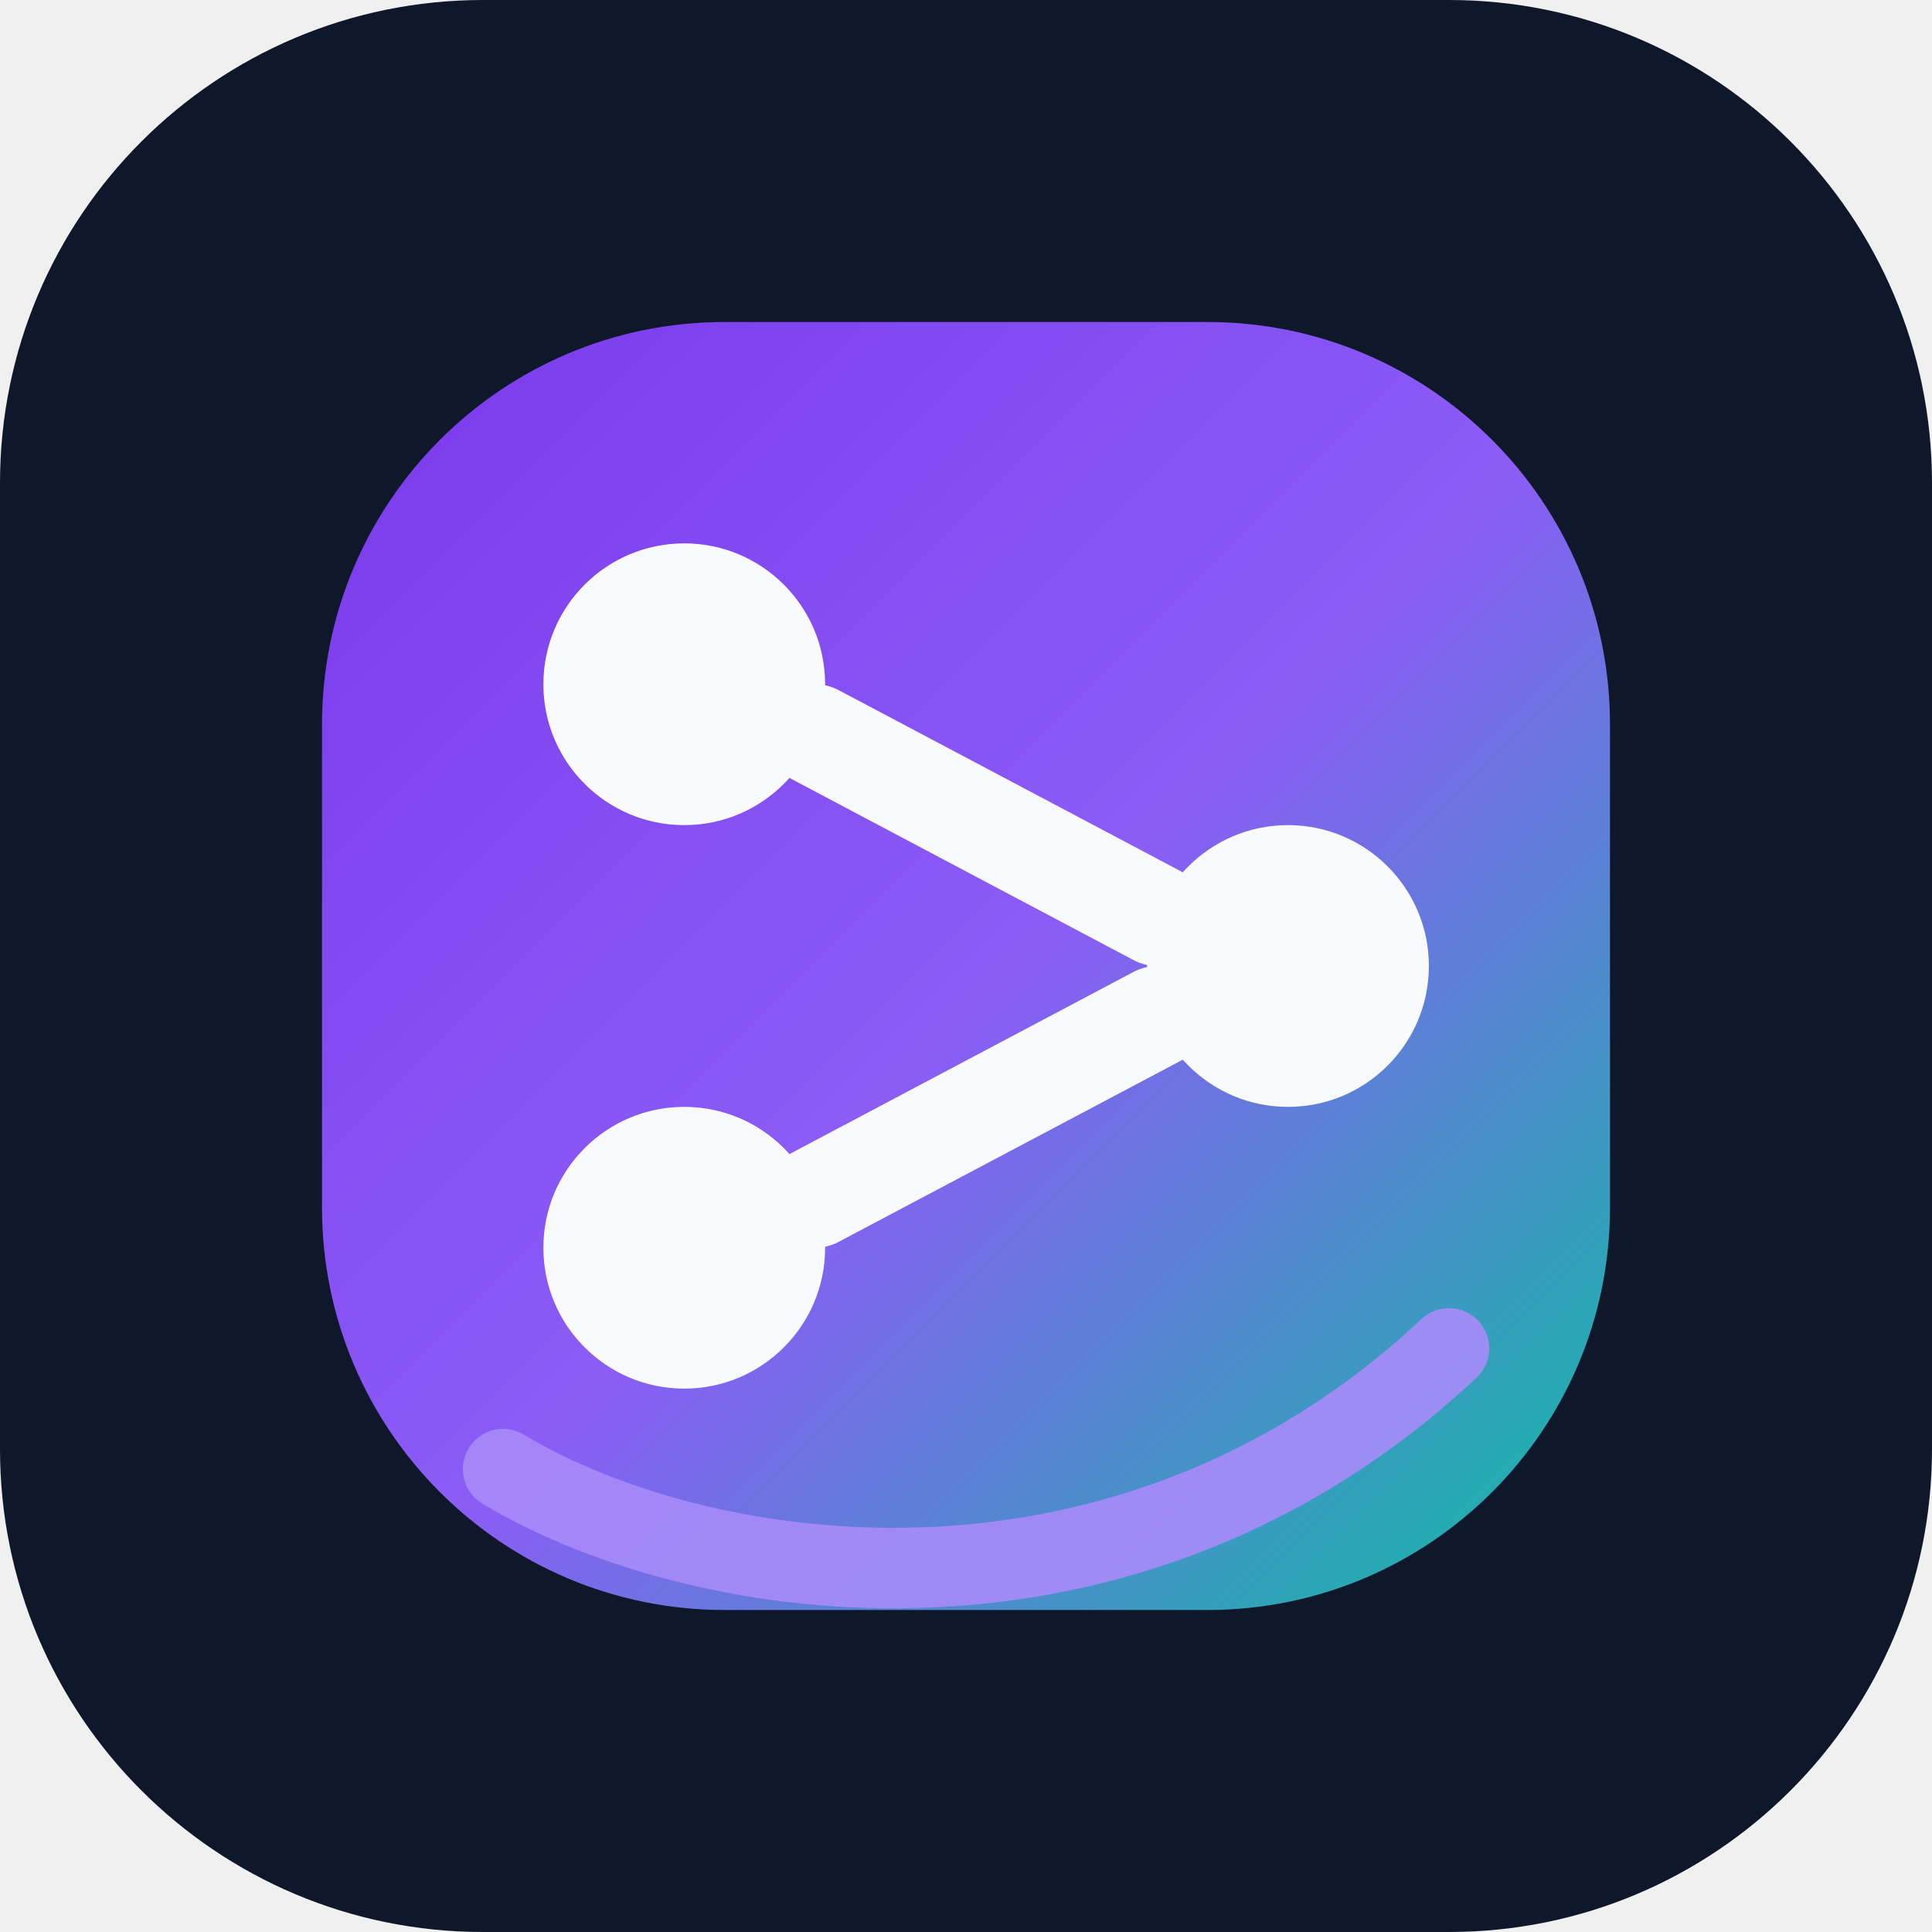
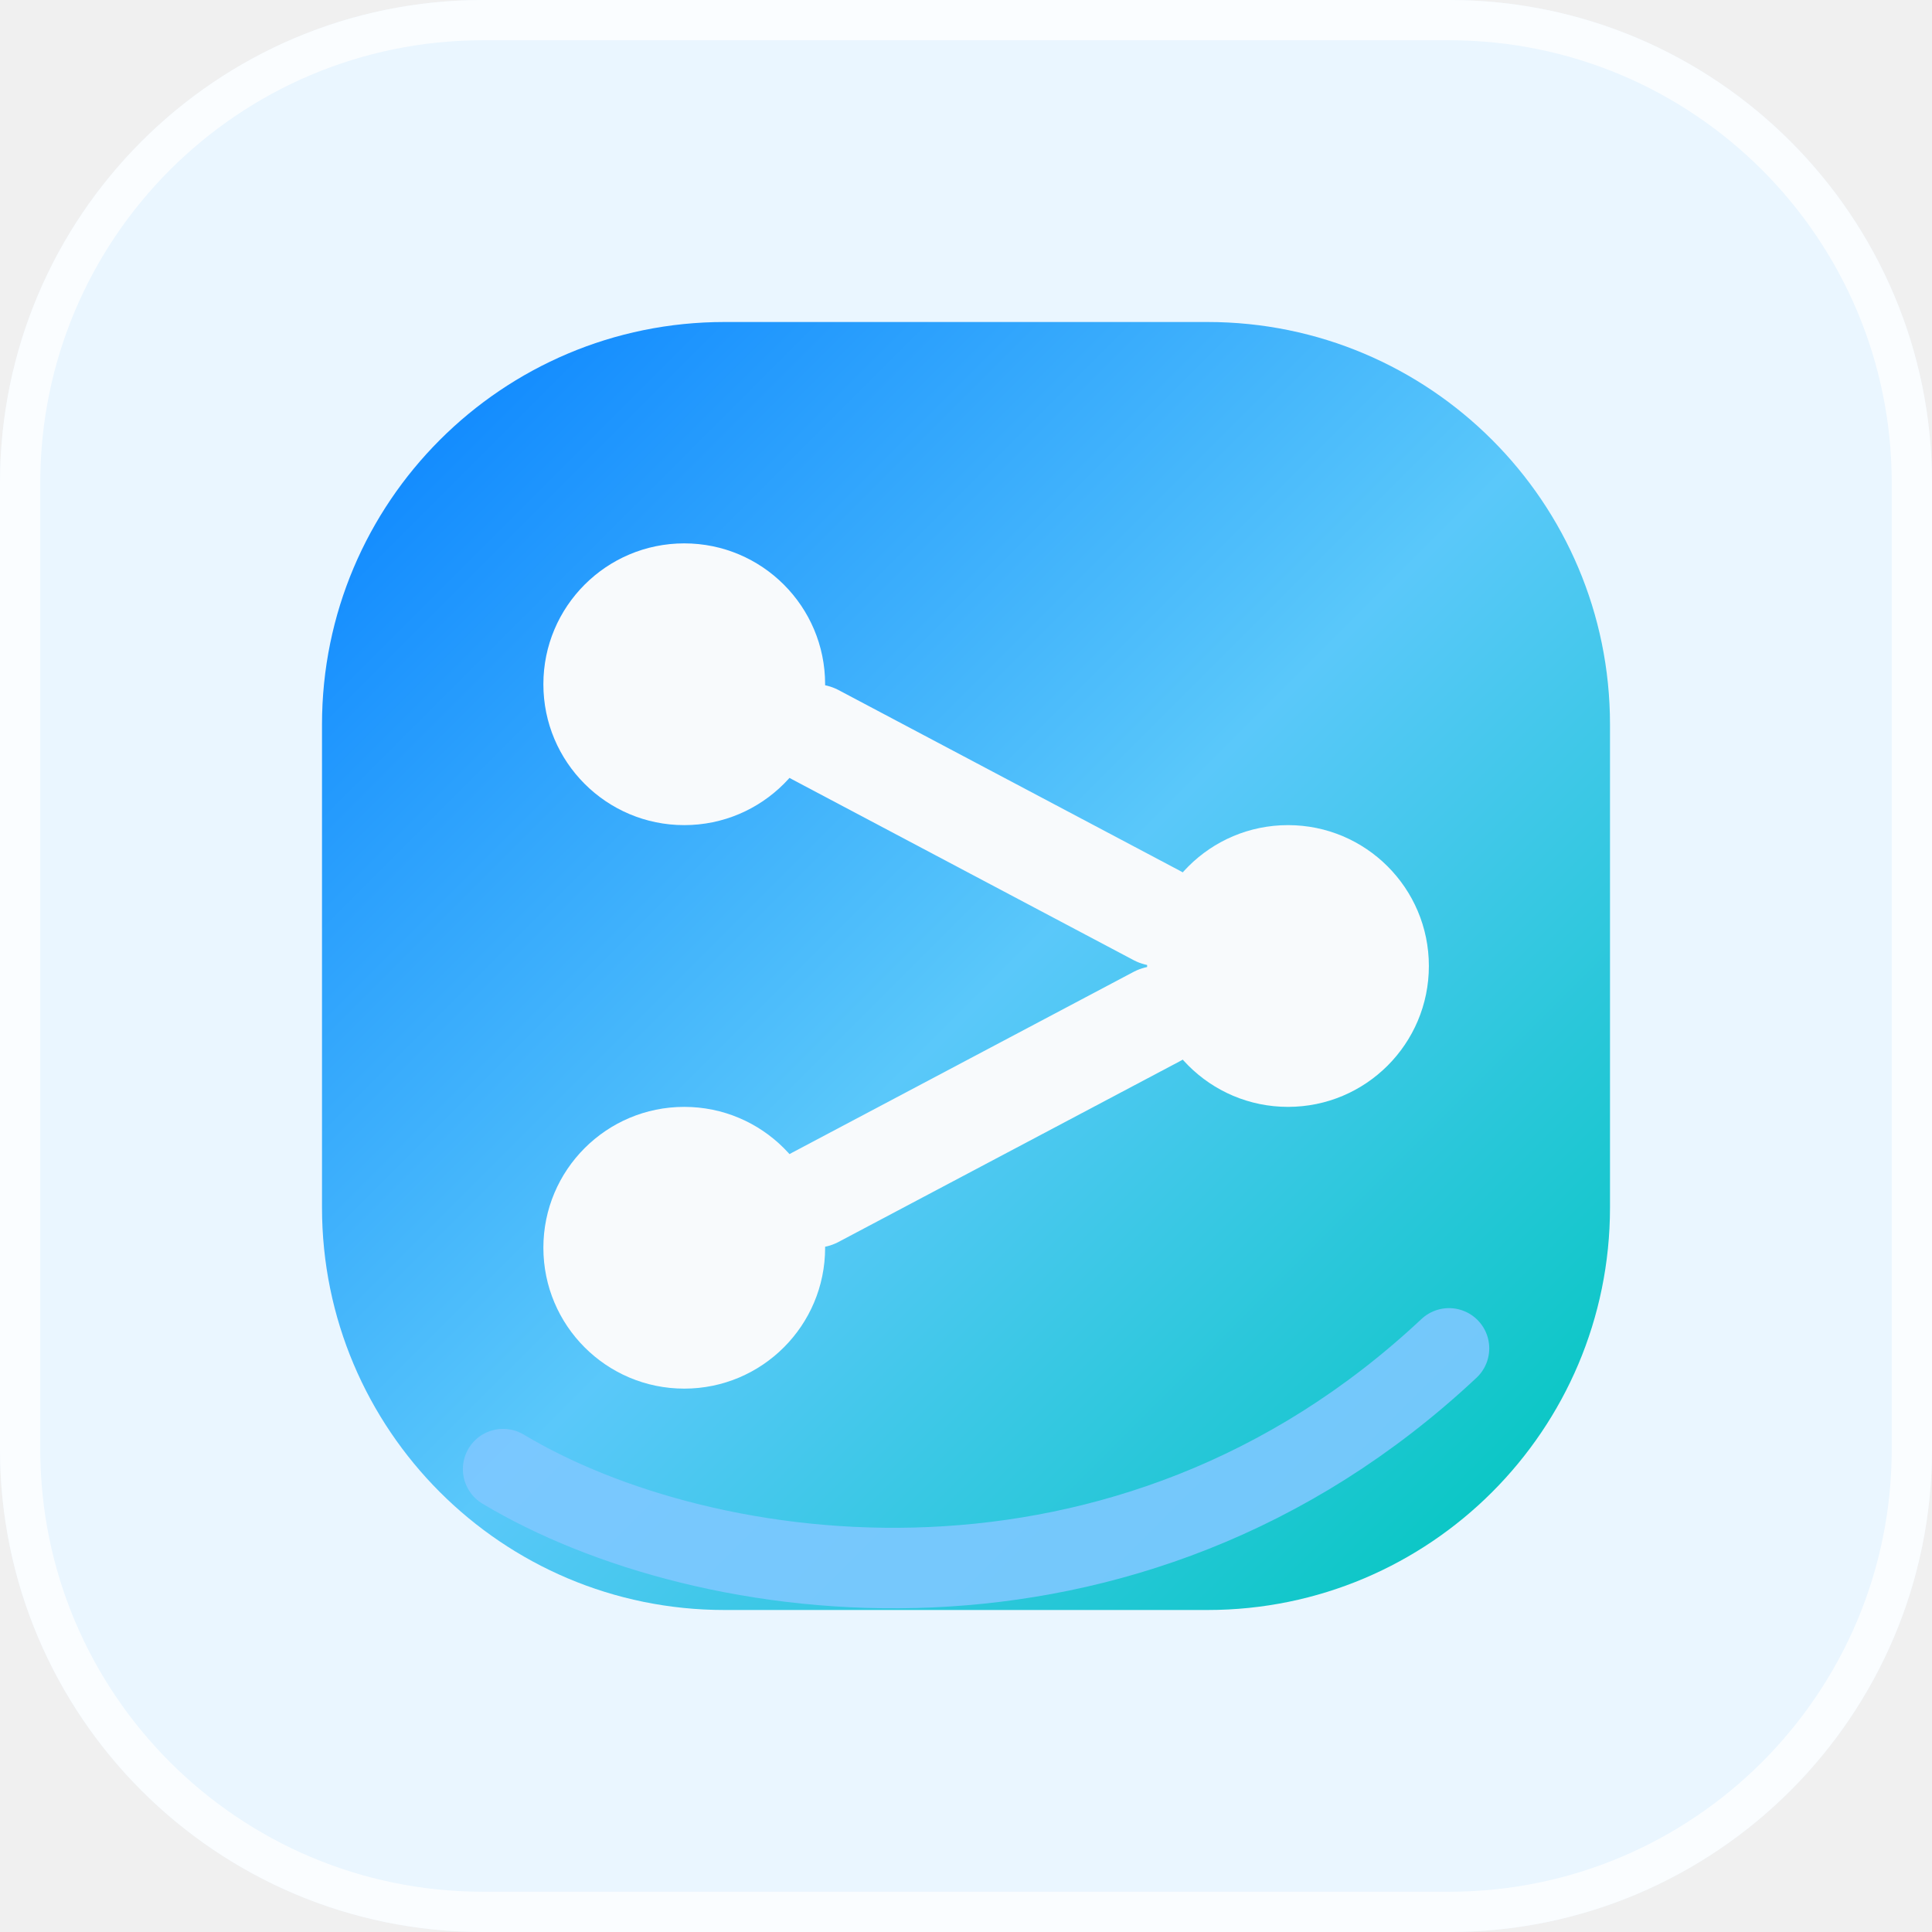
<svg xmlns="http://www.w3.org/2000/svg" viewBox="0 0 96 96" fill="none" role="img" aria-label="FlowOps">
-   <rect width="96" height="96" rx="24" fill="#0F172A" />
+   <rect width="96" height="96" rx="24" fill="#EAF6FF" />
+   <rect x="1" y="1" width="94" height="94" rx="23" stroke="#FFFFFF" stroke-opacity="0.78" stroke-width="2" />
  <rect x="16" y="16" width="64" height="64" rx="20" fill="url(#flowops-mark-bg)" />
  <circle cx="34" cy="34" r="7" fill="#F8FAFC" />
  <circle cx="34" cy="62" r="7" fill="#F8FAFC" />
  <circle cx="64" cy="48" r="7" fill="#F8FAFC" />
  <path d="M40.5 36.5L57.5 45.5M40.5 59.5L57.5 50.5" stroke="#F8FAFC" stroke-width="5" stroke-linecap="round" />
-   <path d="M25 73C35 79 56 82 72 67" stroke="#A78BFA" stroke-width="4" stroke-linecap="round" opacity="0.9" />
+   <path d="M25 73C35 79 56 82 72 67" stroke="#7DC8FF" stroke-width="4" stroke-linecap="round" opacity="0.9" />
  <defs>
    <linearGradient id="flowops-mark-bg" x1="18" y1="18" x2="78" y2="78" gradientUnits="userSpaceOnUse">
-       <stop stop-color="#7C3AED" />
-       <stop offset="0.52" stop-color="#8B5CF6" />
-       <stop offset="1" stop-color="#14B8A6" />
+       <stop stop-color="#0A84FF" />
+       <stop offset="0.52" stop-color="#5AC8FA" />
+       <stop offset="1" stop-color="#00C7BE" />
    </linearGradient>
  </defs>
</svg>
